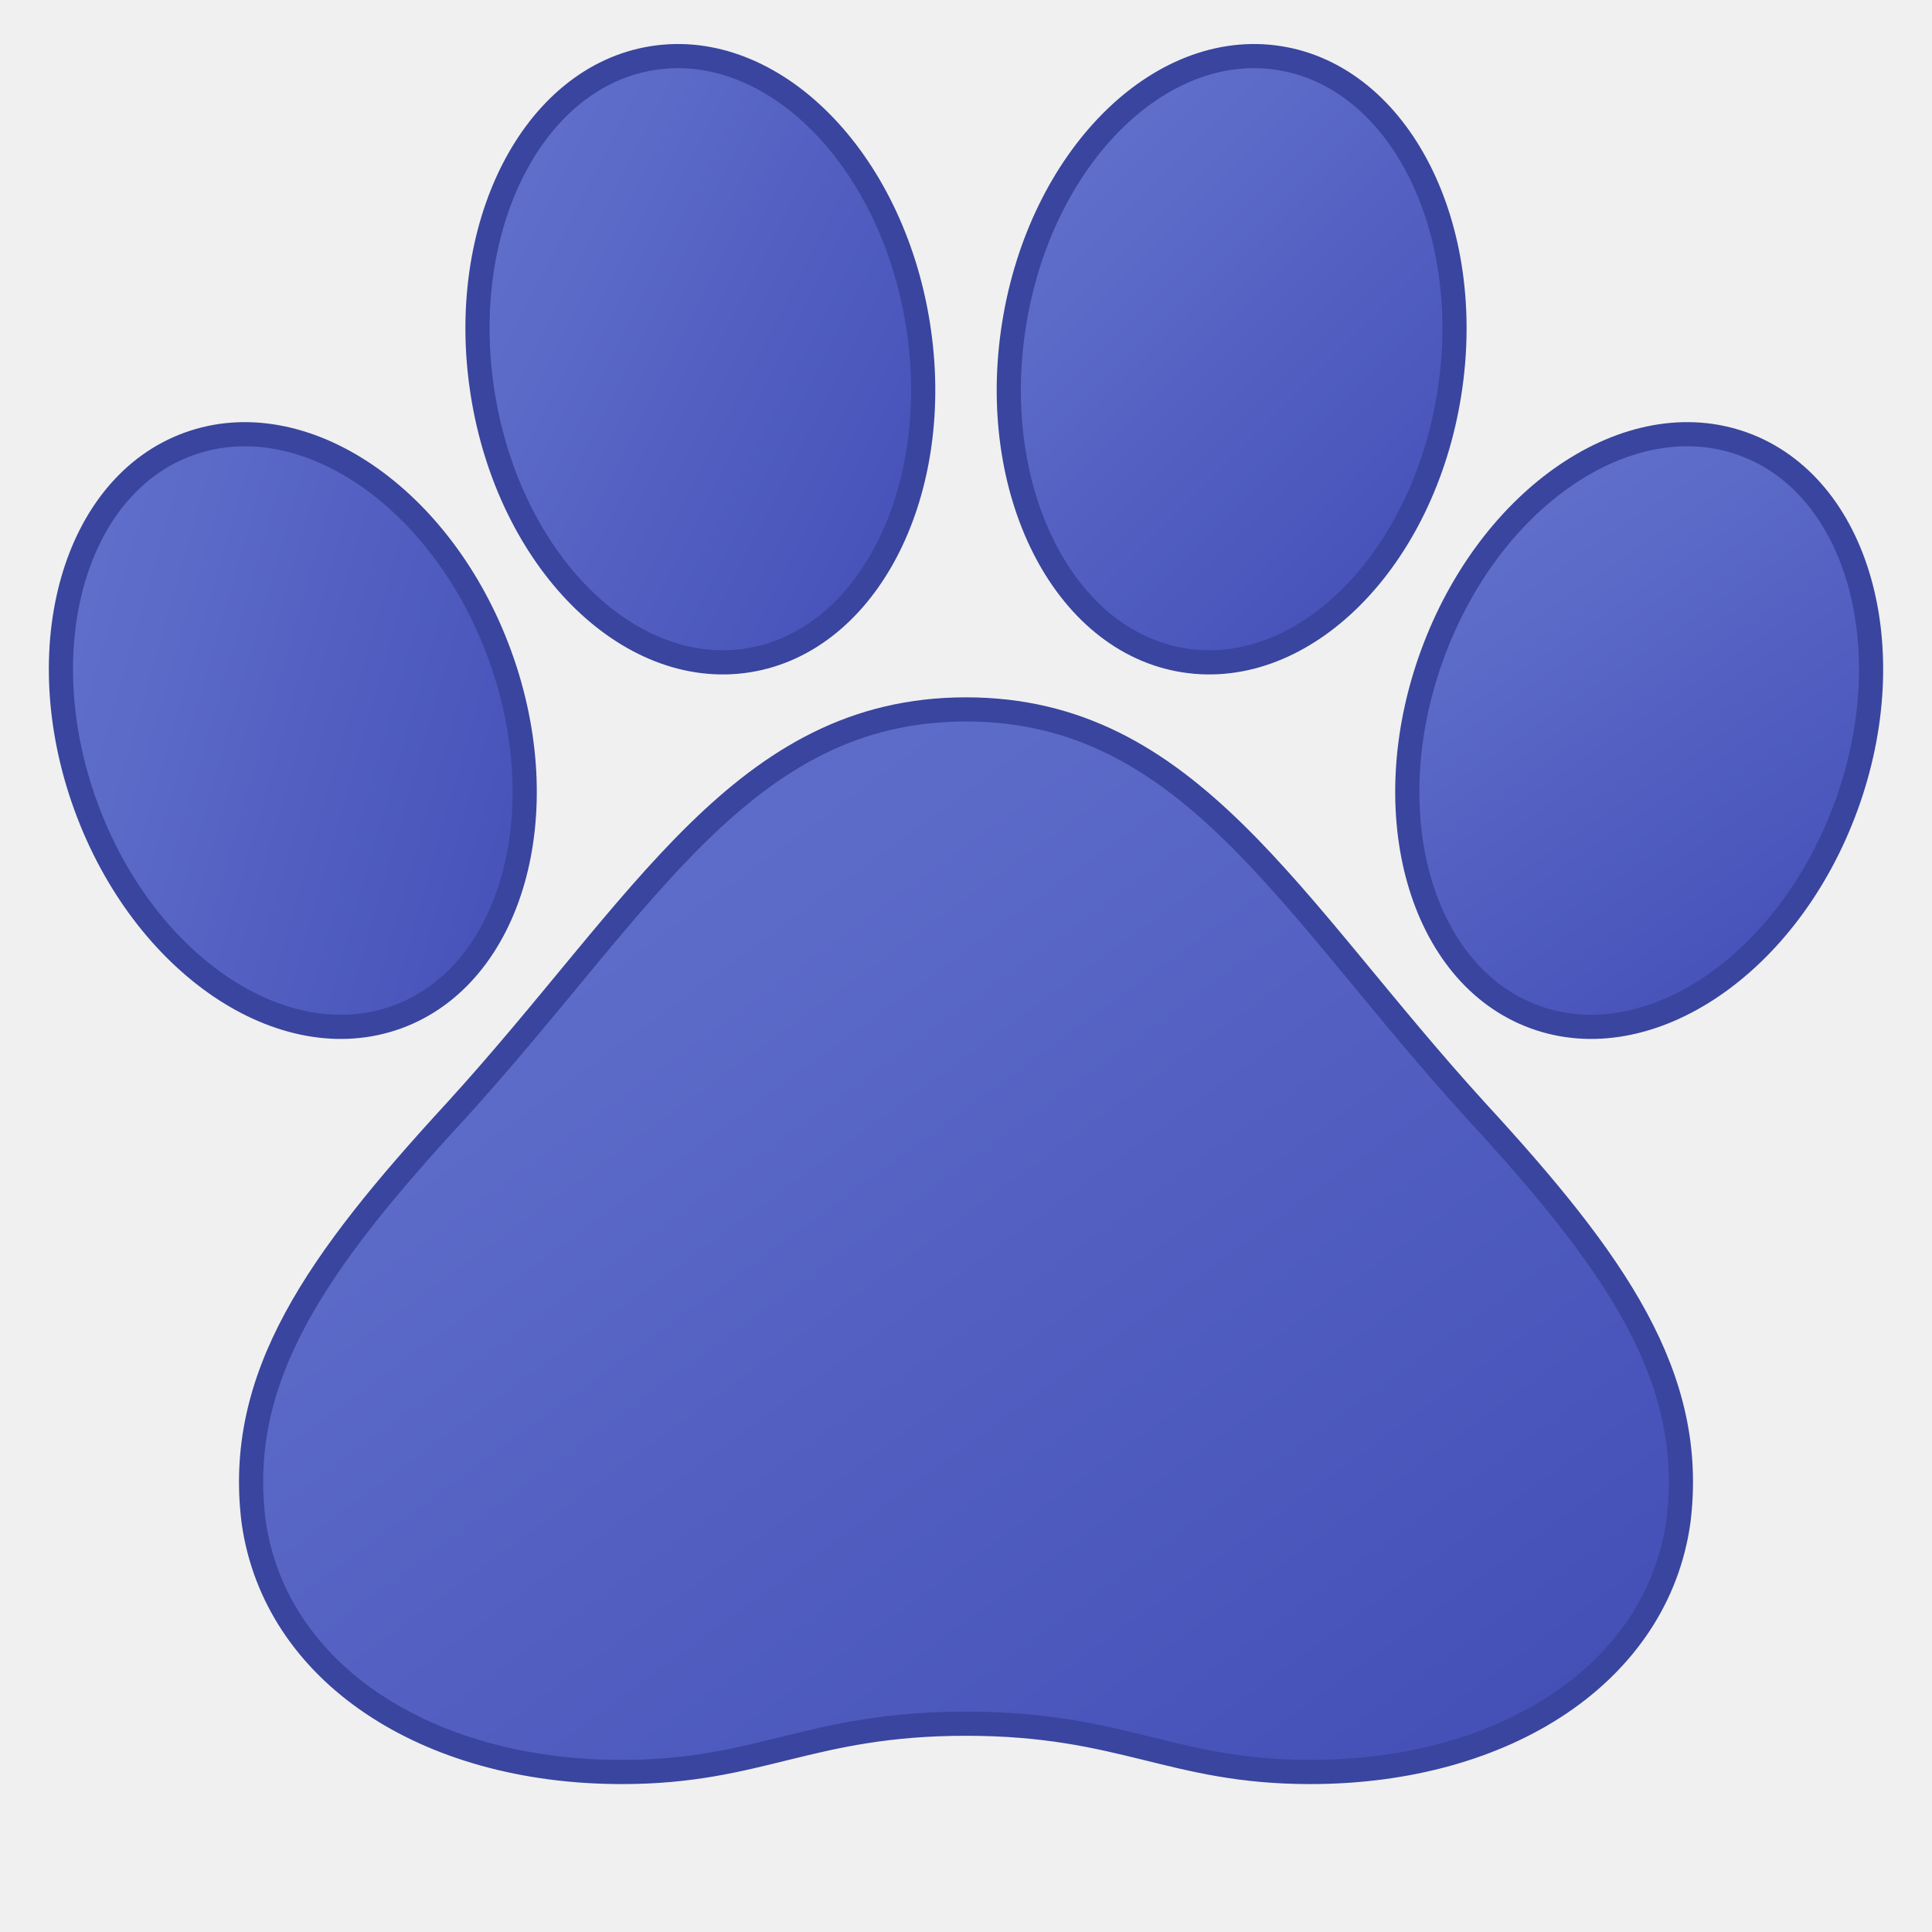
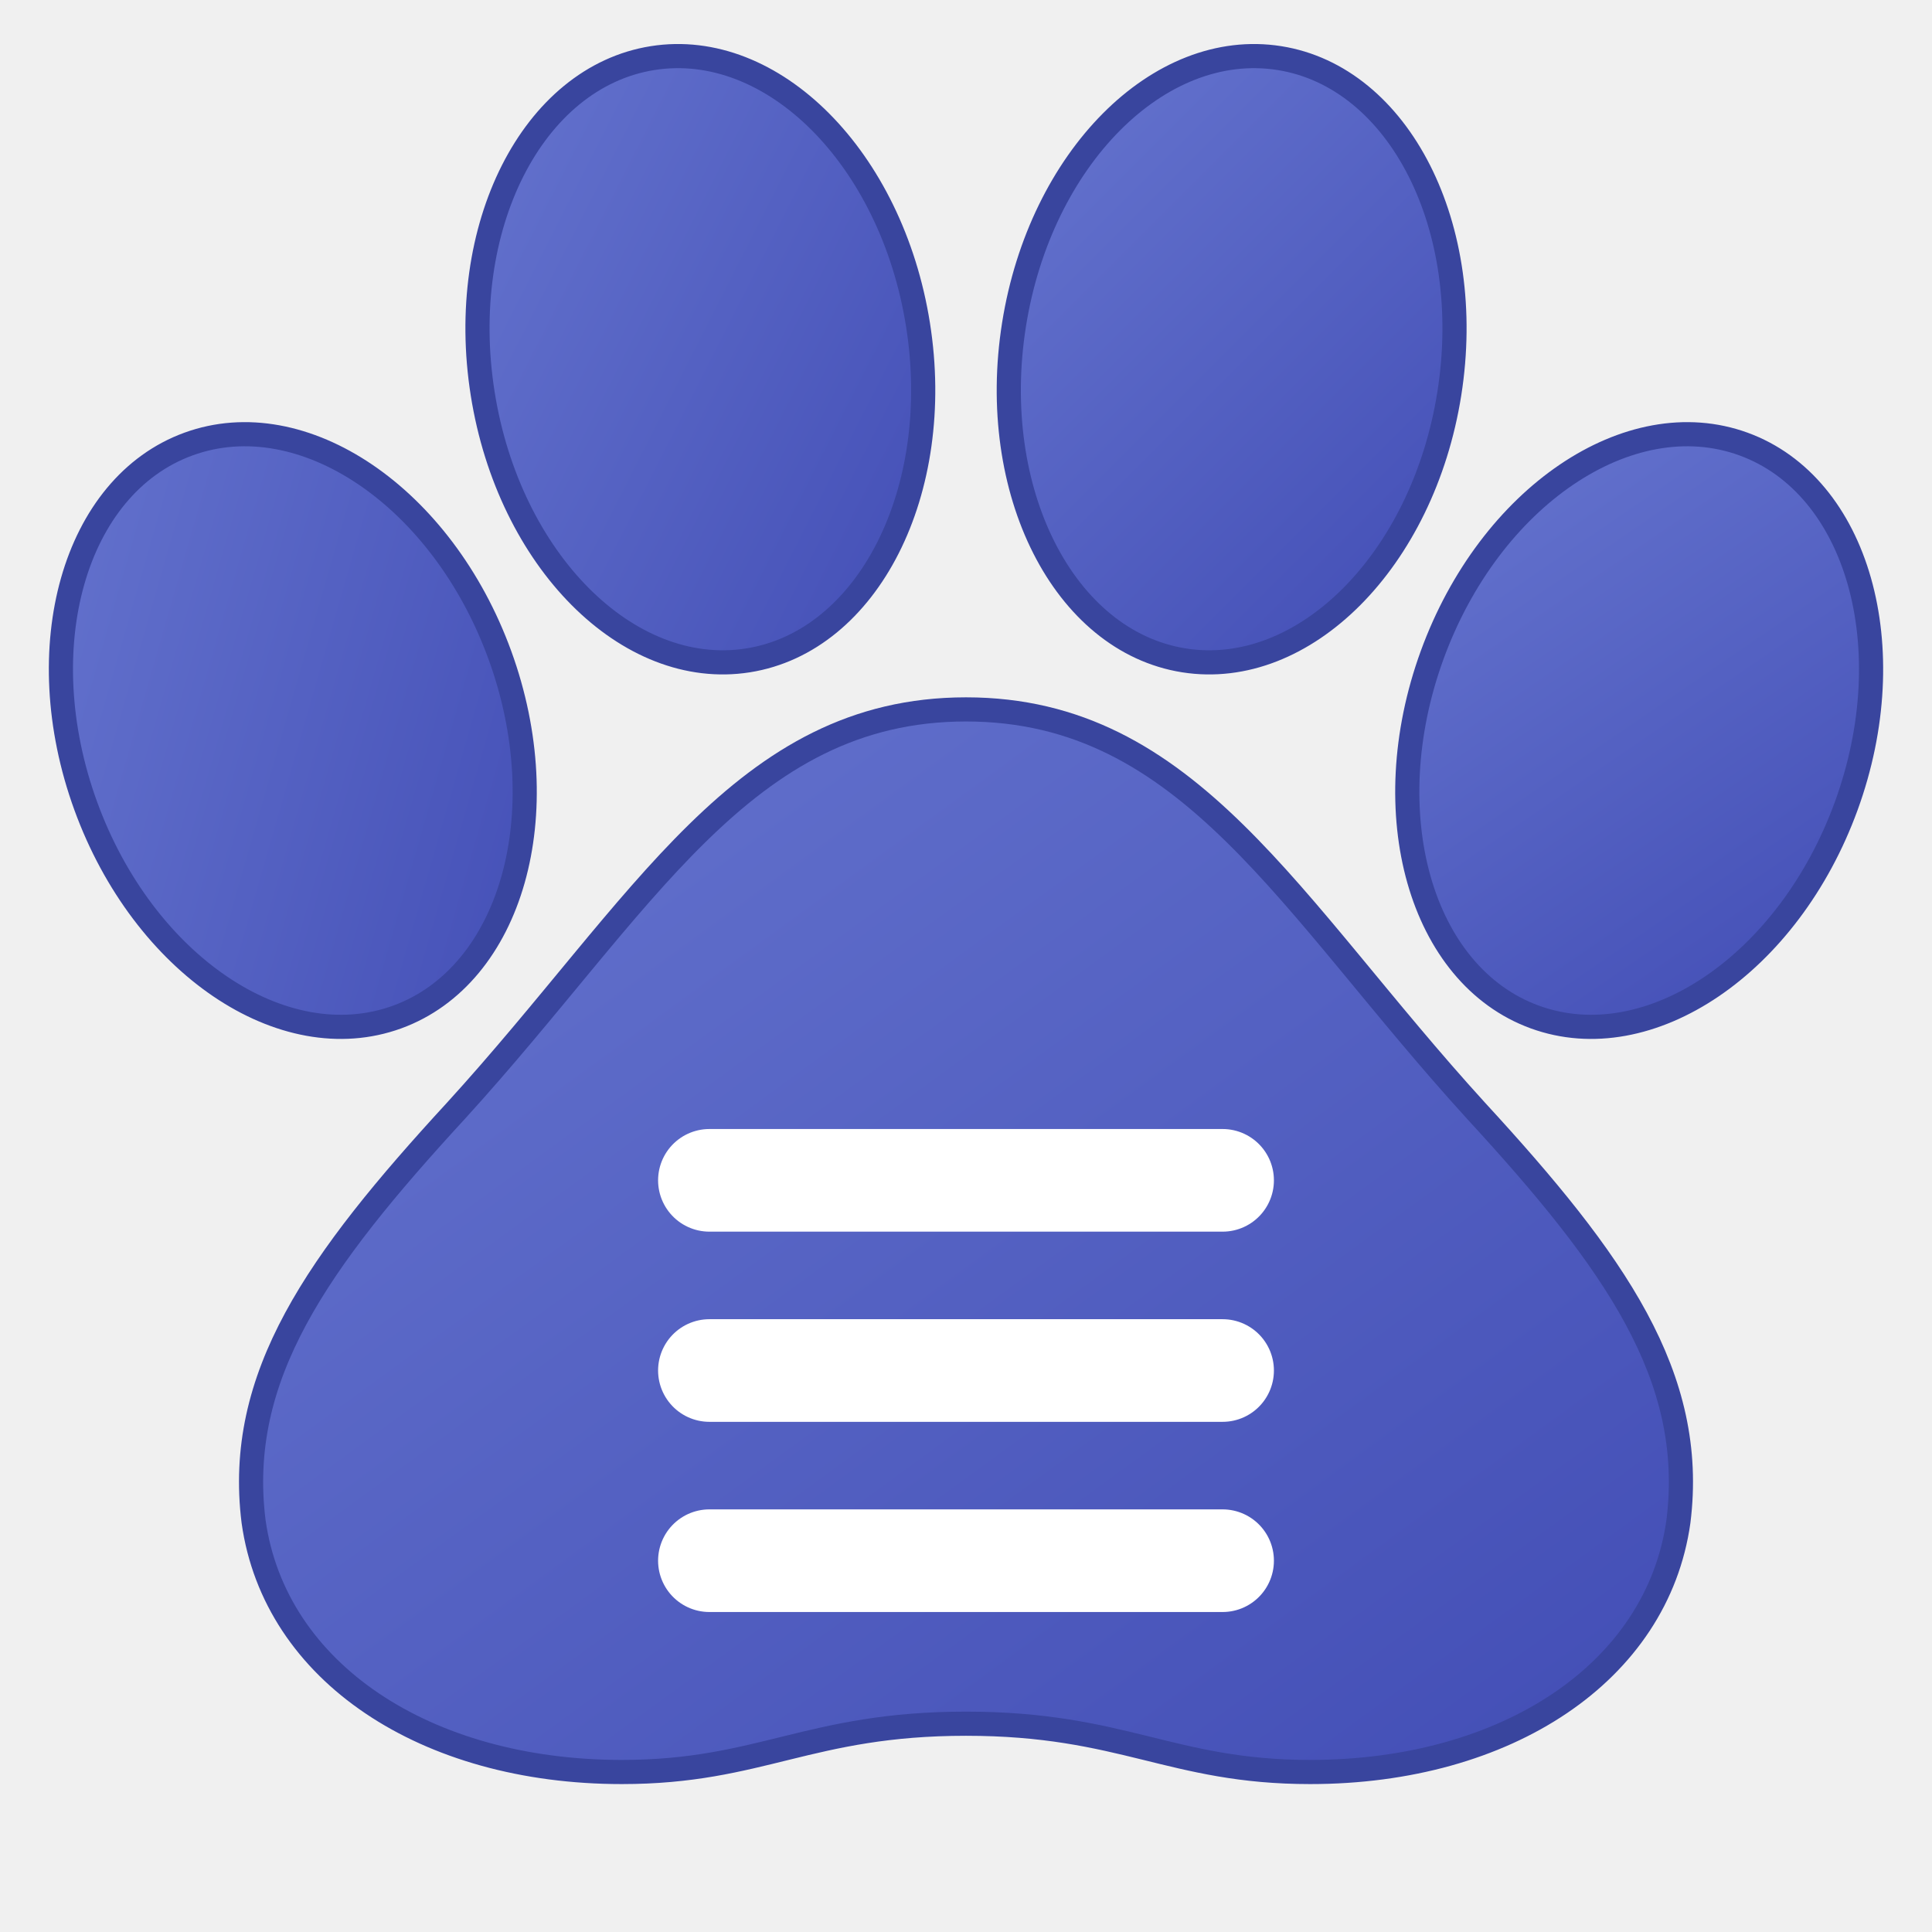
<svg xmlns="http://www.w3.org/2000/svg" viewBox="0 0 64 64" aria-hidden="true">
  <defs>
    <linearGradient id="paw" x1="0" y1="0" x2="1" y2="1">
      <stop stop-color="#6675cf" />
      <stop offset="1" stop-color="#424db5" />
    </linearGradient>
  </defs>
  <g fill="url(#paw)" stroke="#39459e" stroke-width=".8">
    <ellipse cx="9.7" cy="24.2" rx="7.3" ry="10.1" transform="rotate(-20 9.7 24.2)" />
    <ellipse cx="23.2" cy="11.9" rx="7.3" ry="10.1" transform="rotate(-9 23.2 11.9)" />
    <ellipse cx="40.8" cy="11.9" rx="7.3" ry="10.1" transform="rotate(9 40.8 11.9)" />
    <ellipse cx="54.3" cy="24.2" rx="7.3" ry="10.1" transform="rotate(20 54.3 24.2)" />
    <path d="M32 23.5c-7.4 0-10.7 6.5-16.9 13.3-4.6 5-7.3 8.8-6.7 13.6.7 5 5.7 8.3 12.2 8.3 4.6 0 6.2-1.6 11.4-1.6s6.8 1.6 11.4 1.6c6.5 0 11.5-3.3 12.2-8.3.6-4.8-2.1-8.6-6.7-13.6C42.7 30 39.4 23.5 32 23.5Z" />
  </g>
+   <g fill="none" stroke="#fff" stroke-linecap="round" stroke-width="3.4">
+     <path d="M23.5 39.1h17" />
+     <path d="M23.5 45.4h17" />
+     <path d="M23.5 51.7h17" />
+   </g>
</svg>
